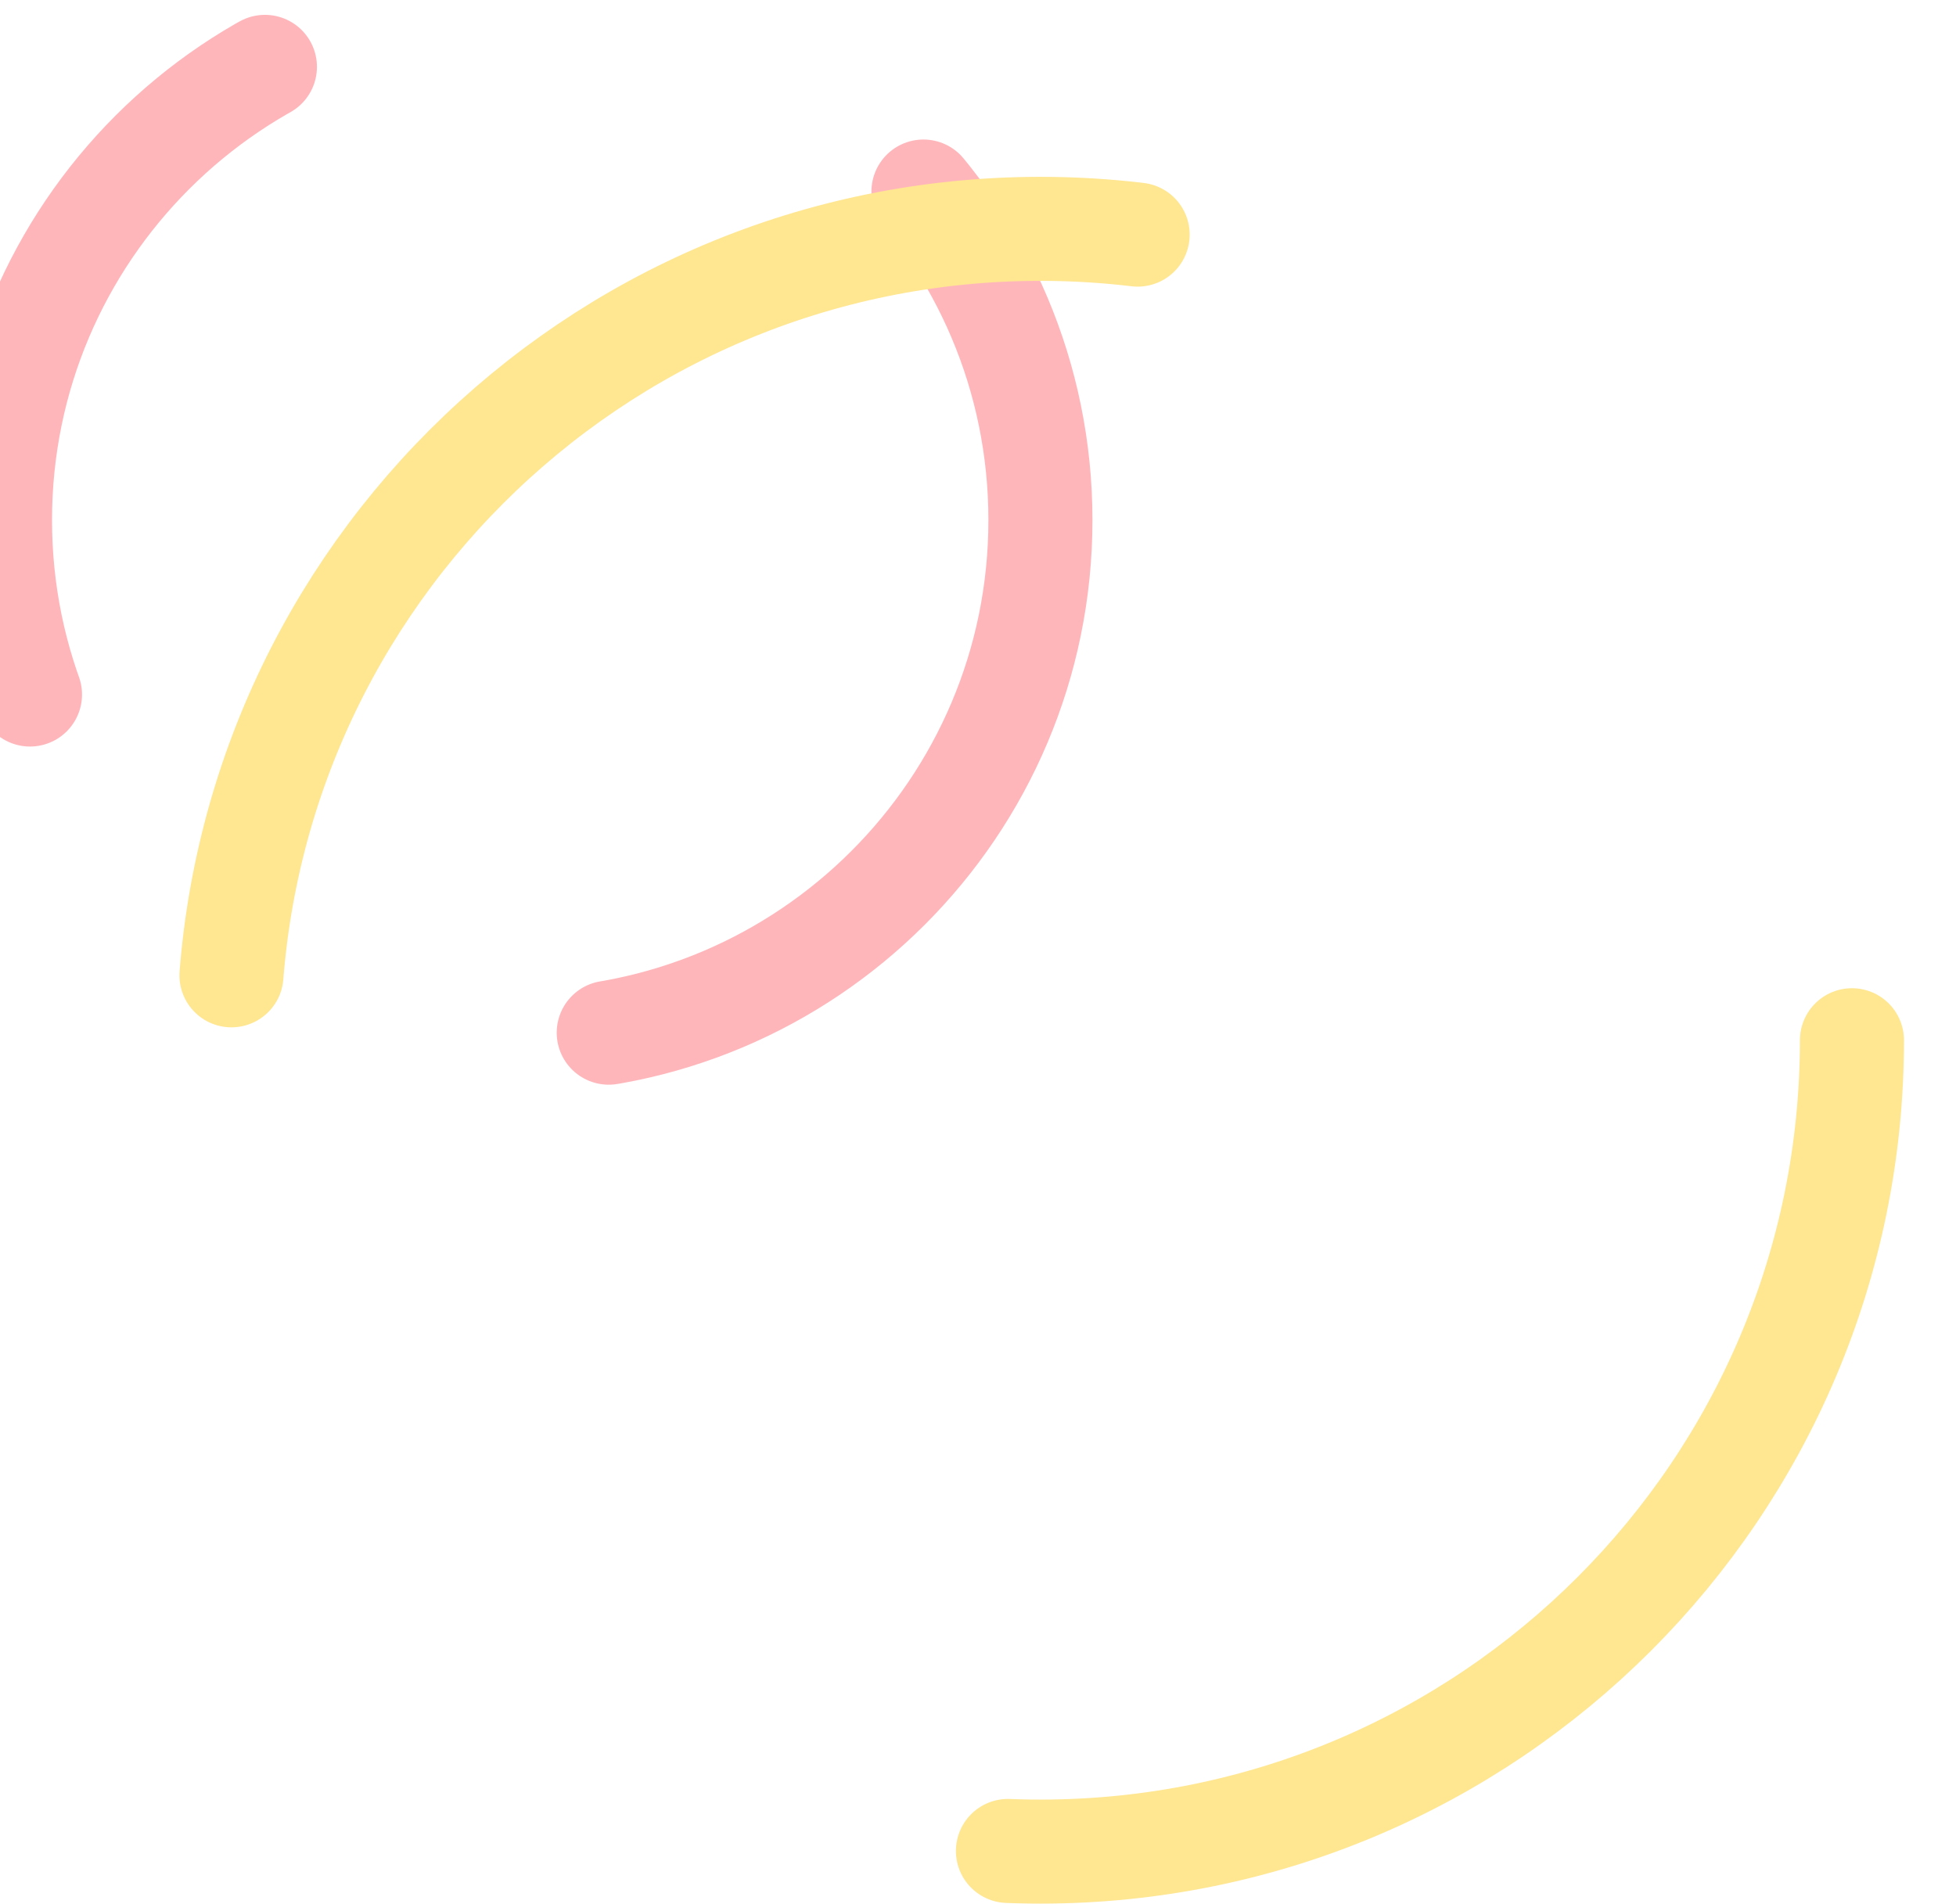
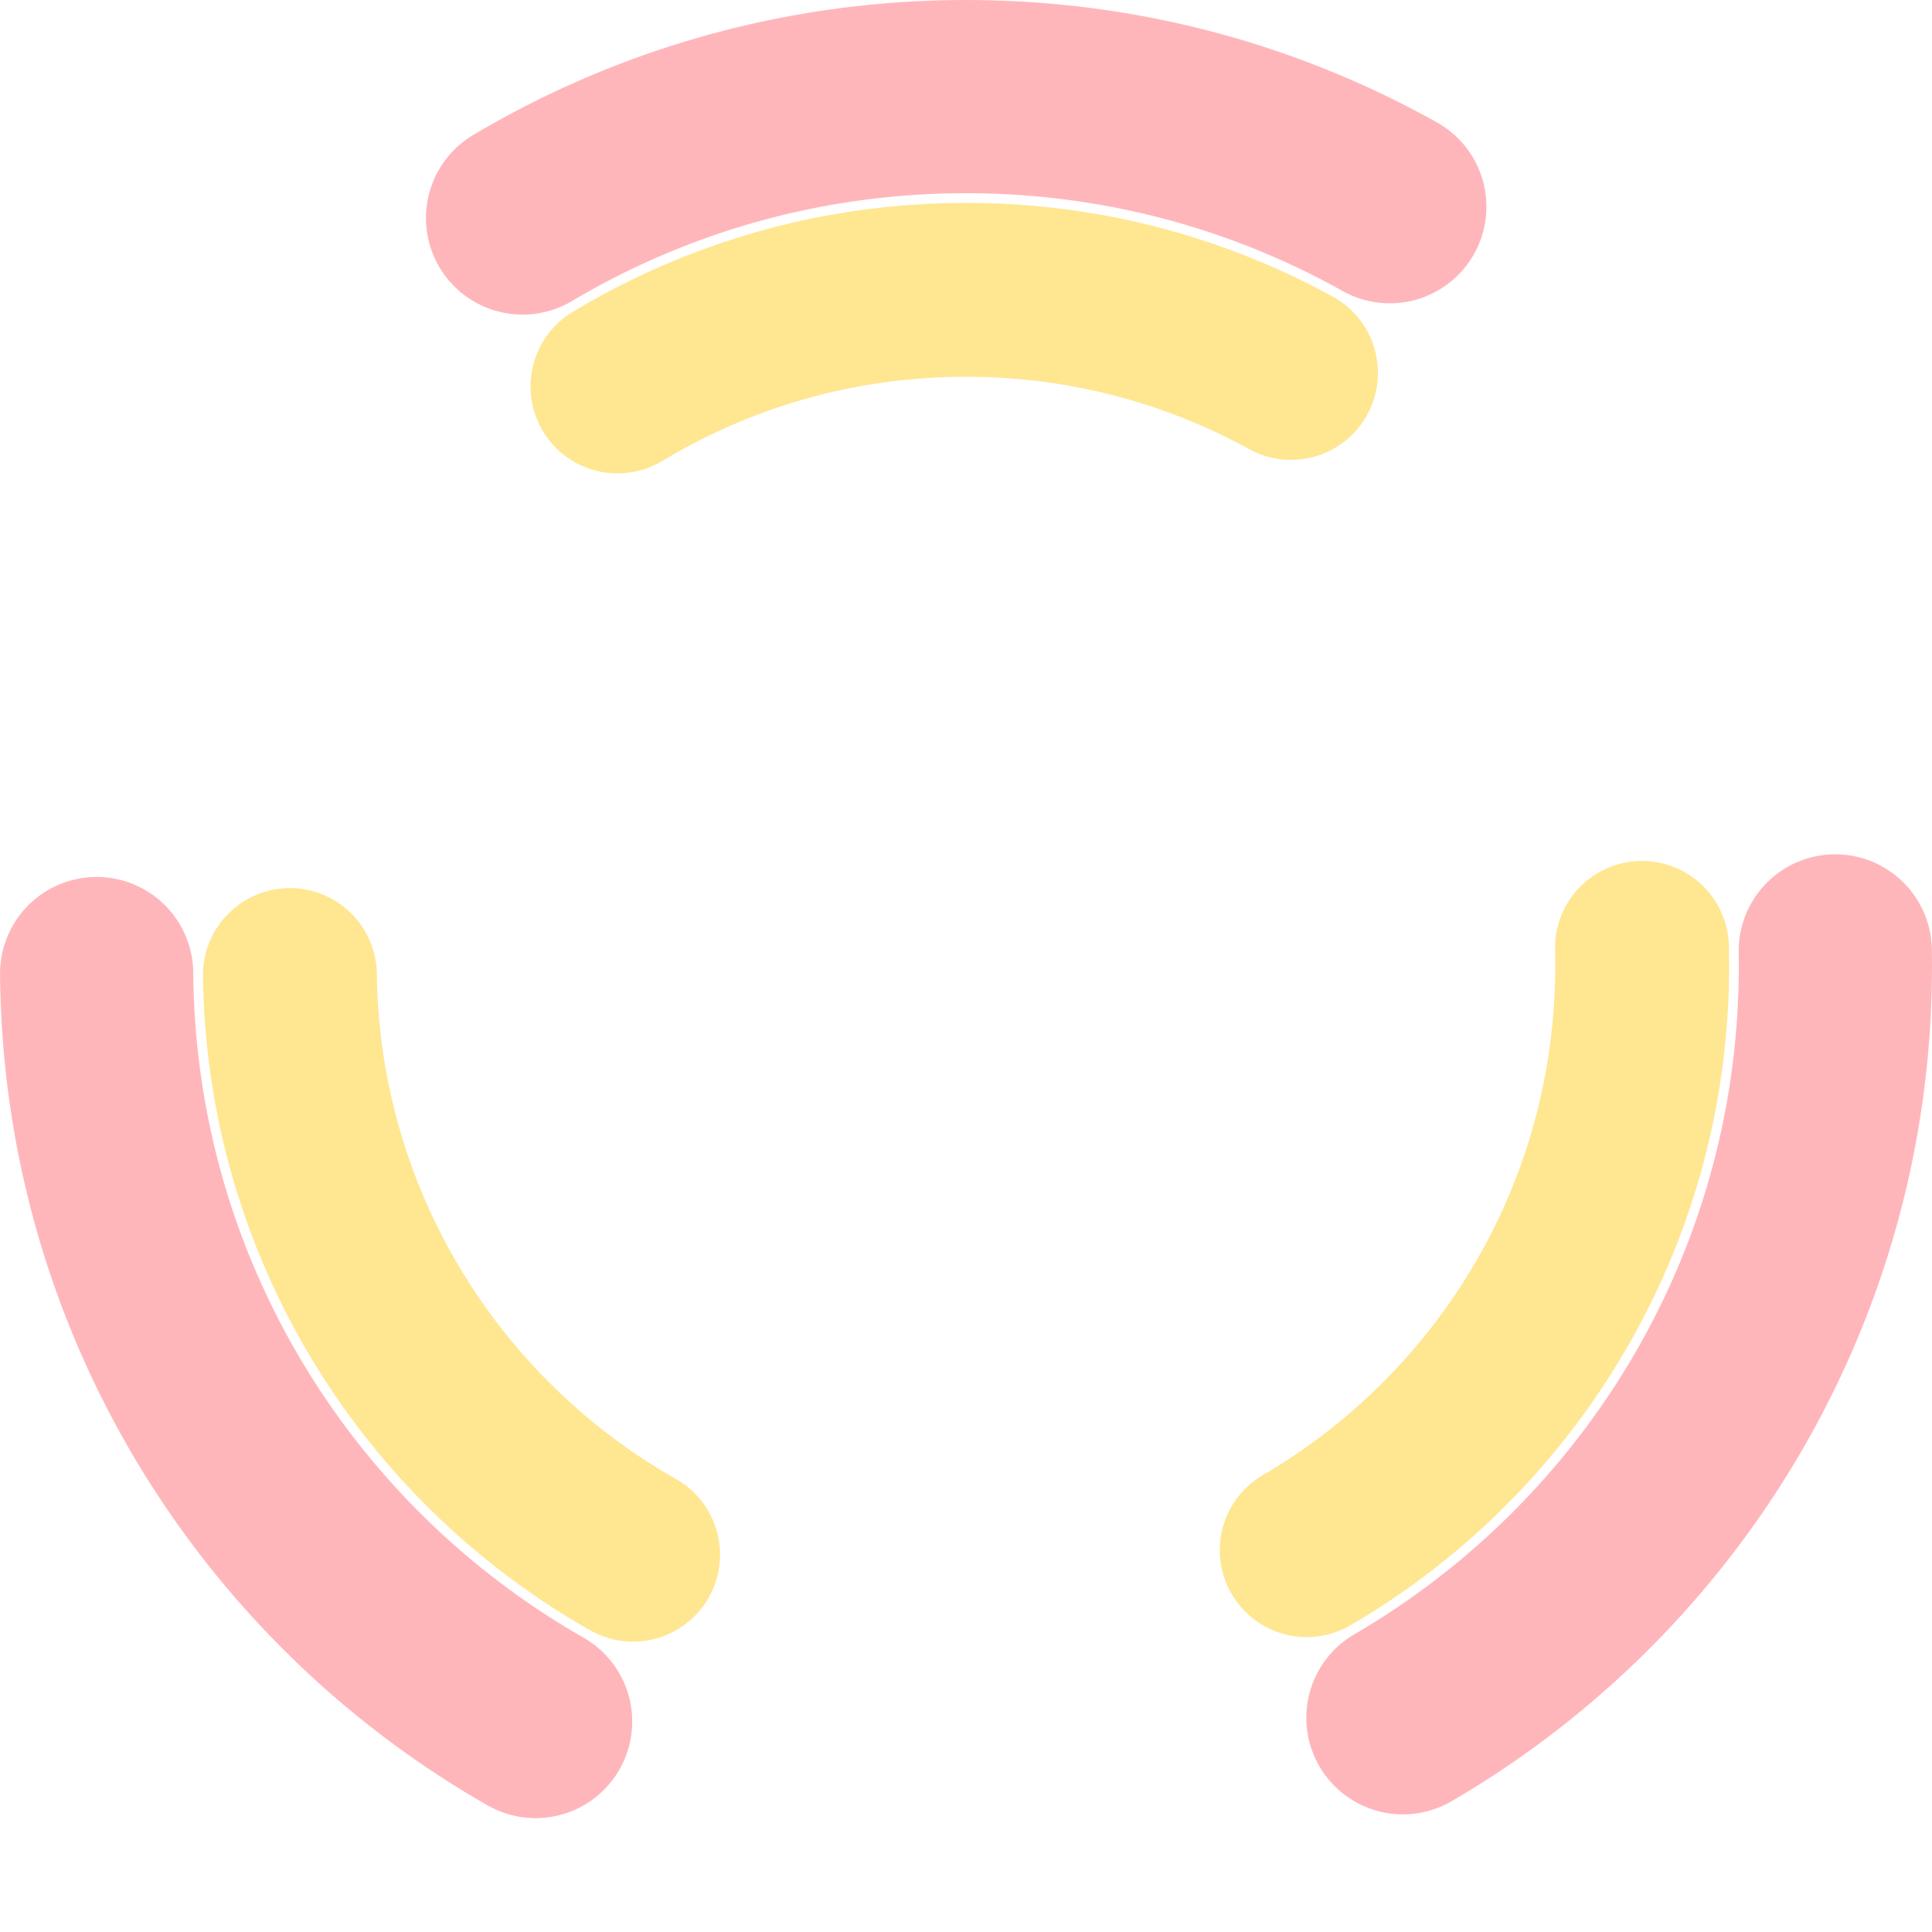
- <svg xmlns="http://www.w3.org/2000/svg">
-   <circle cx="50" cy="50" r="50" stroke-width="10" stroke="#ffb6bb" stroke-dasharray="70" fill="none" stroke-linecap="round">
-     <animateTransform attributeName="transform" type="rotate" dur="2s" repeatCount="indefinite" keyTimes="0;1" values="0 50 50;360 50 50" />
+ <svg xmlns="http://www.w3.org/2000/svg" width="200" height="200">
+   <circle cx="100" cy="100" r="90" stroke-width="20" stroke="#ffb6bb" stroke-dasharray="94" fill="none" stroke-linecap="round">
+     <animateTransform attributeName="transform" type="rotate" dur="2s" repeatCount="indefinite" keyTimes="0;1" values="0 100 100;360 100 100" />
  </circle>
-   <circle cx="100" cy="100" r="78" stroke-width="10" stroke="#ffe691" stroke-dasharray="125.66" fill="none" stroke-linecap="round">
+   <circle cx="100" cy="100" r="70" stroke-width="18" stroke="#ffe691" stroke-dasharray="73" fill="none" stroke-linecap="round">
    <animateTransform attributeName="transform" type="rotate" dur="3s" repeatCount="indefinite" keyTimes="0;1" values="0 100 100;-360 100 100" />
  </circle>
</svg>
